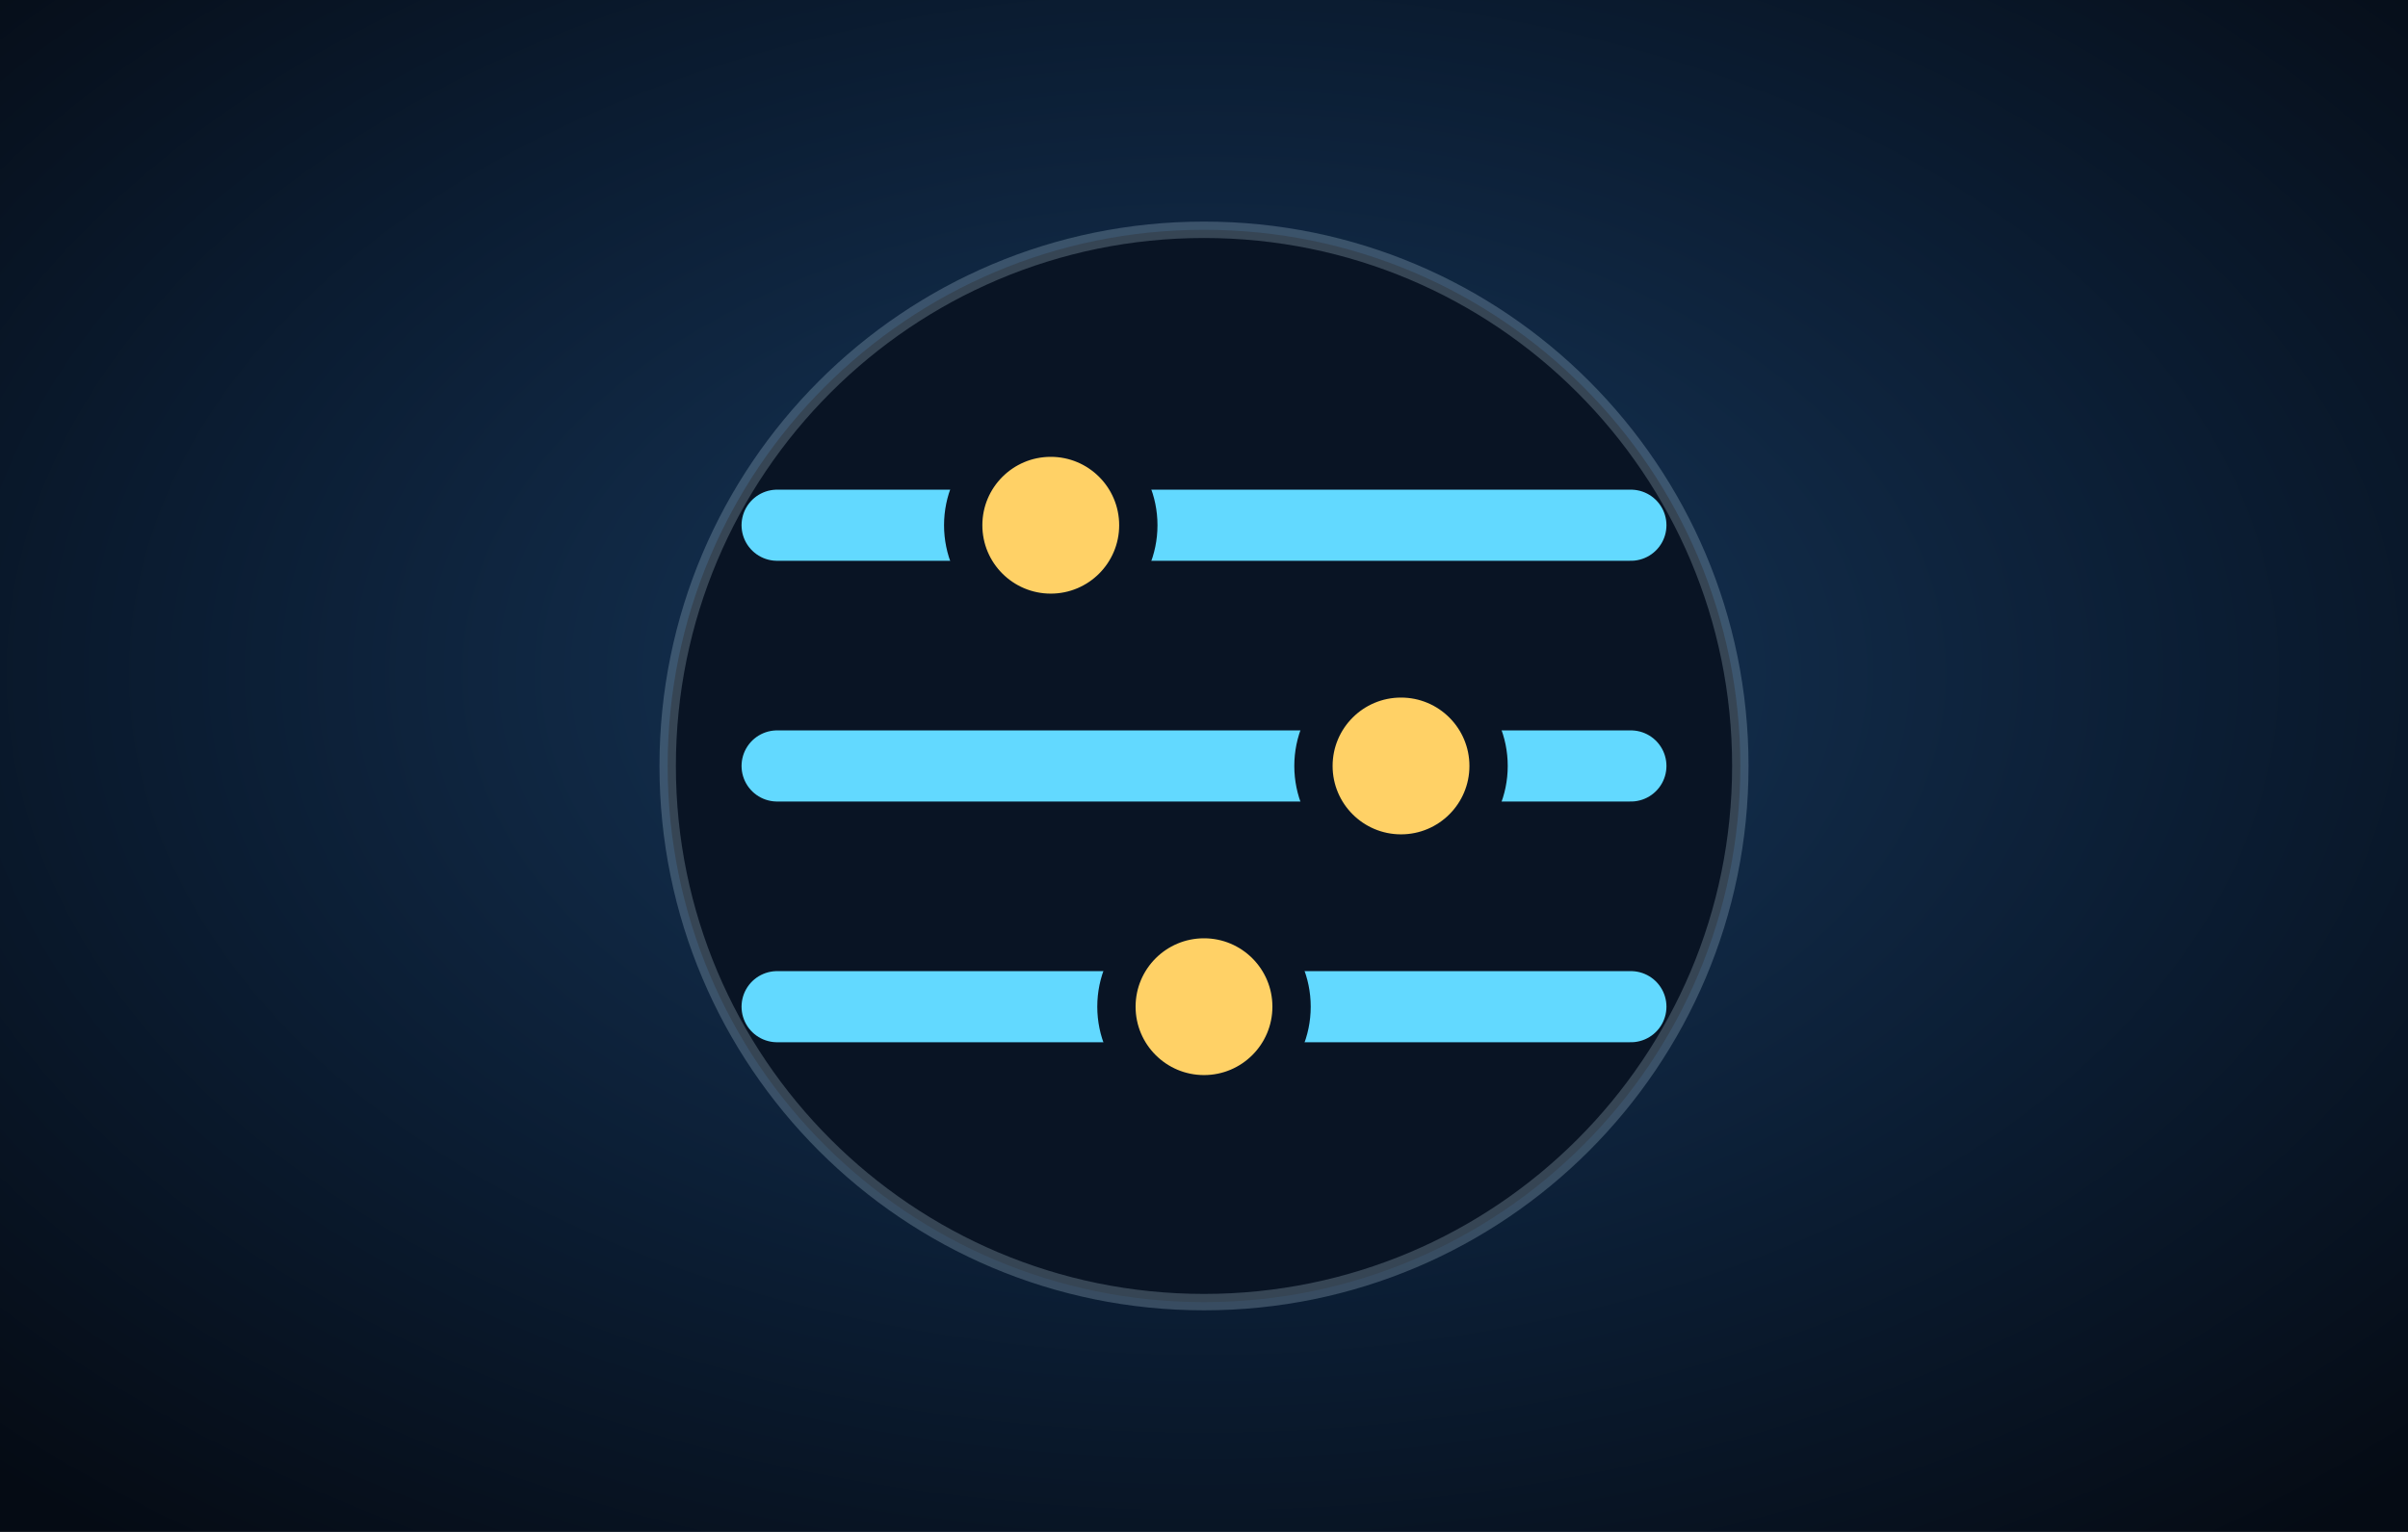
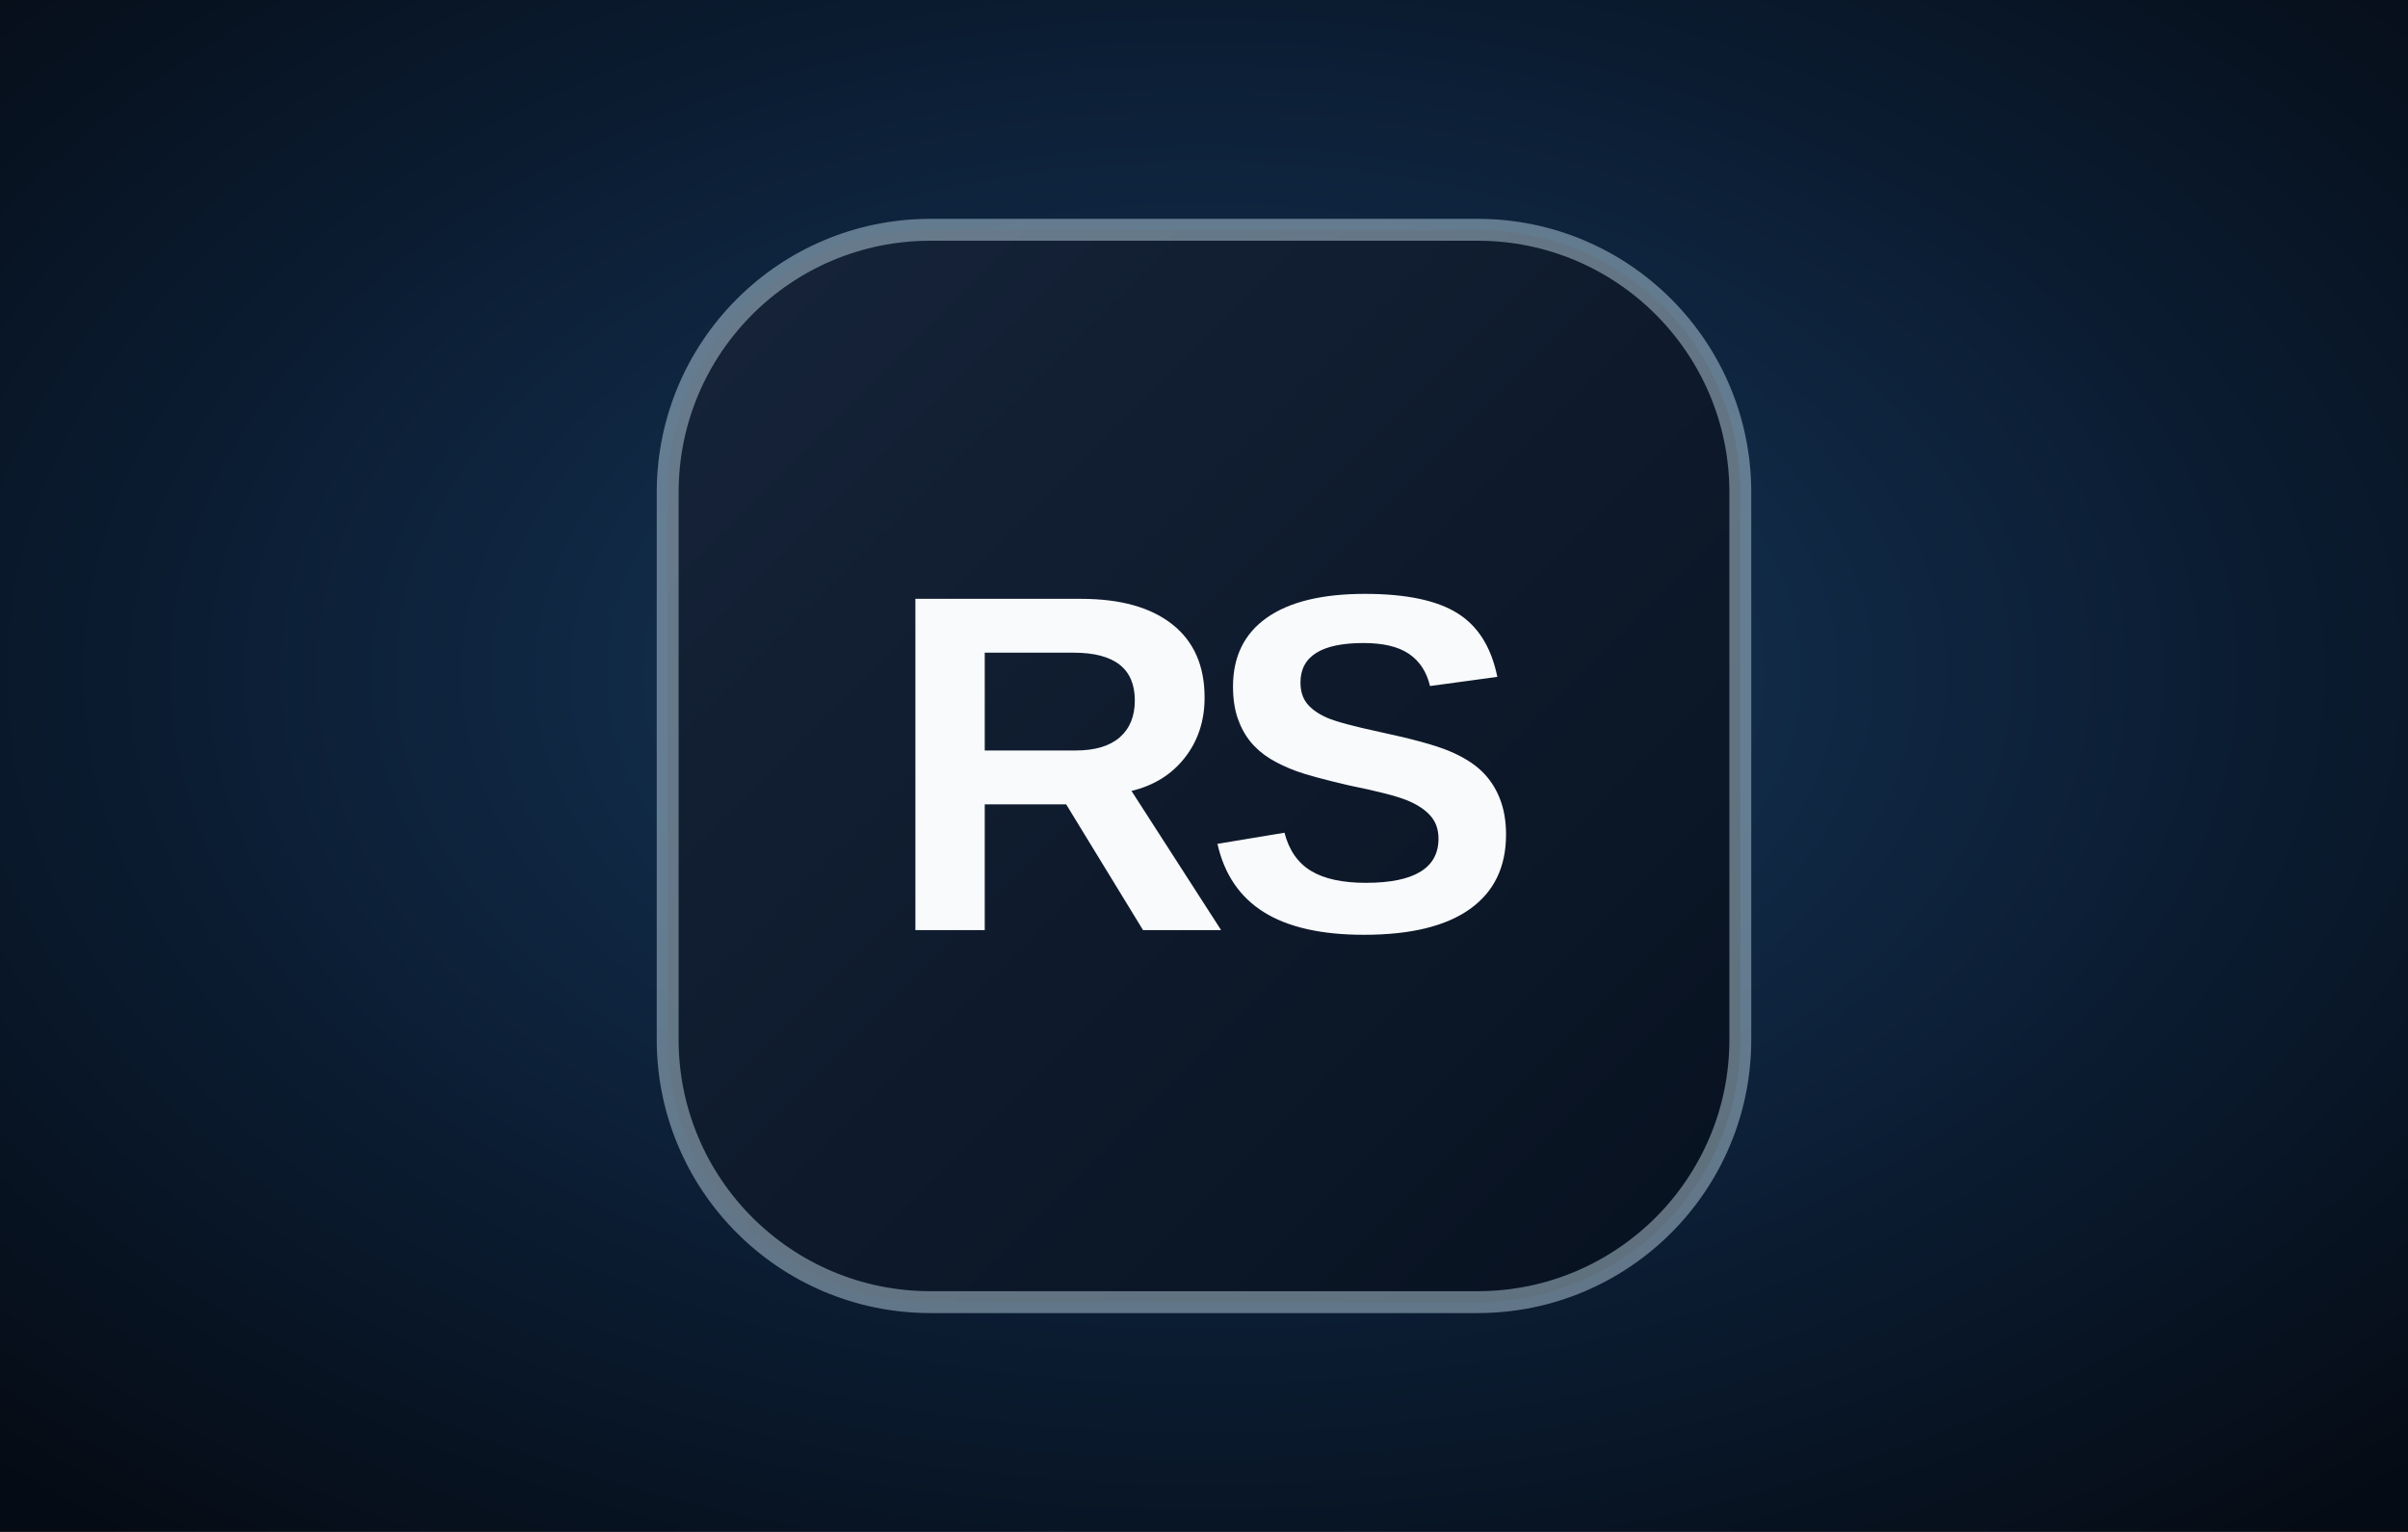
<svg xmlns="http://www.w3.org/2000/svg" viewBox="0 0 440 280" role="img" aria-labelledby="title desc">
  <defs>
    <radialGradient id="backdrop" cx=".5" cy=".44" r=".72">
      <stop offset="0" stop-color="#18395d" />
      <stop offset=".58" stop-color="#0b1d33" />
      <stop offset="1" stop-color="#050b14" />
    </radialGradient>
+     <linearGradient id="surface" x1="0" y1="0" x2="1" y2="1">
+       <stop offset="0" stop-color="#16243a" />
+       <stop offset="1" stop-color="#07111f" />
+     </linearGradient>
  </defs>
  <rect width="440" height="280" fill="url(#backdrop)" />
-   <circle cx="220" cy="140" r="98" fill="#091424" stroke="#d9f2ff" stroke-opacity=".22" stroke-width="3" />
-   <path d="M142 96H298M142 140H298M142 184H298" fill="none" stroke="#62d9ff" stroke-width="13" stroke-linecap="round" />
-   <circle cx="192" cy="96" r="16" fill="#ffd166" stroke="#091424" stroke-width="7" />
-   <circle cx="256" cy="140" r="16" fill="#ffd166" stroke="#091424" stroke-width="7" />
-   <circle cx="220" cy="184" r="16" fill="#ffd166" stroke="#091424" stroke-width="7" />
+   <rect x="122" y="42" width="196" height="196" rx="48" fill="url(#surface)" stroke="#d9f2ff" stroke-opacity=".42" stroke-width="4" />
+   <text x="220" y="170" fill="#f8fafc" font-family="Segoe UI,Arial,sans-serif" font-size="88" font-weight="700" letter-spacing="-5" text-anchor="middle">RS</text>
</svg>
